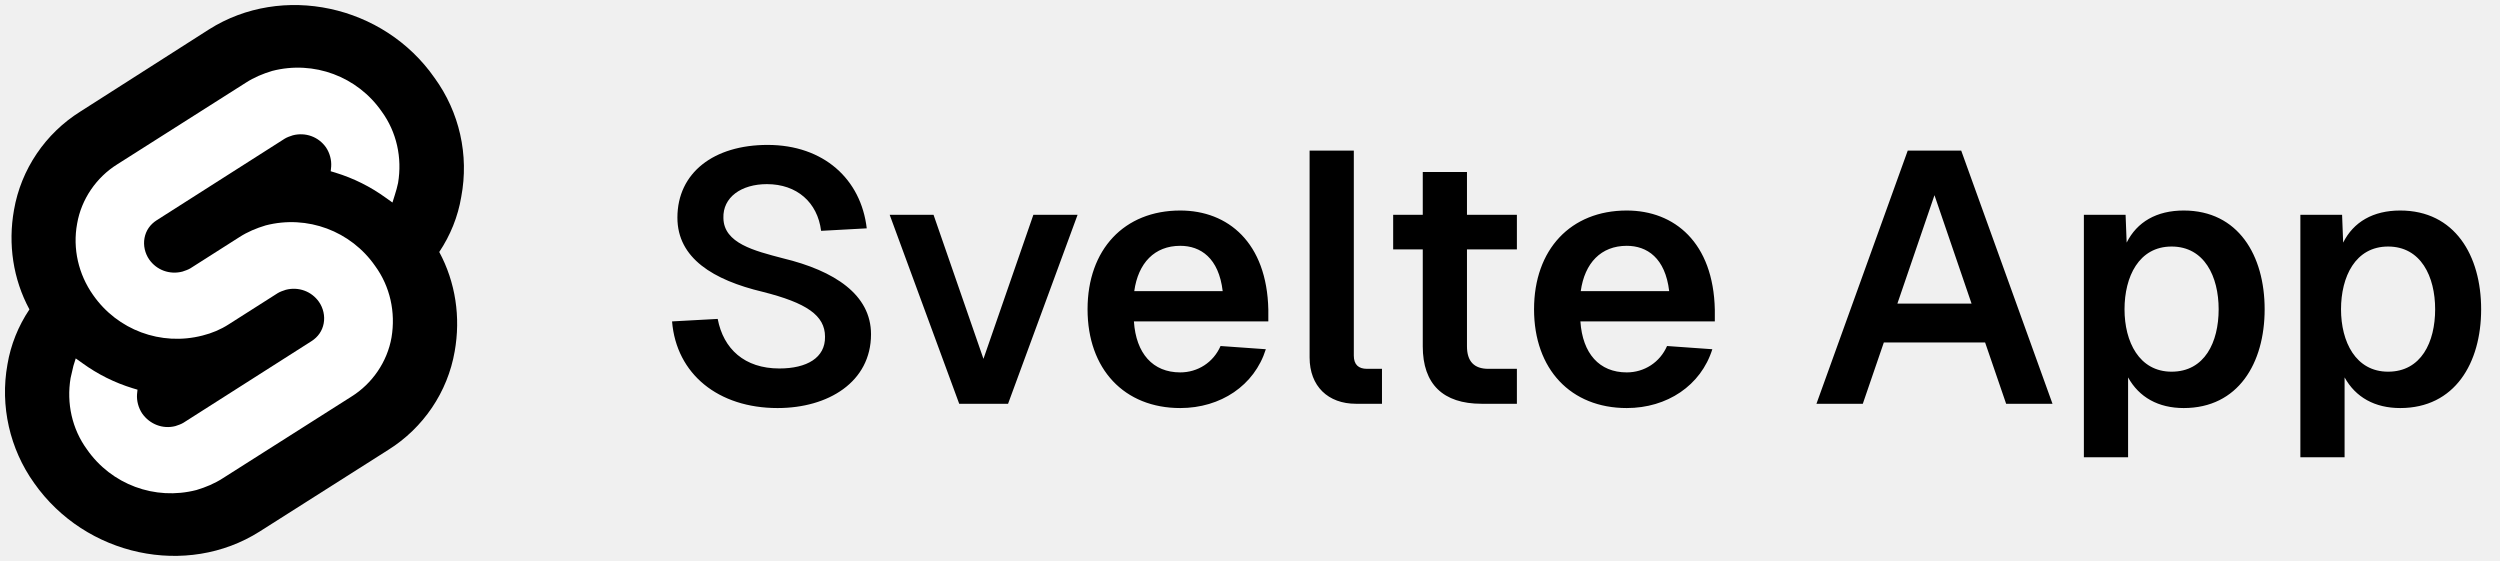
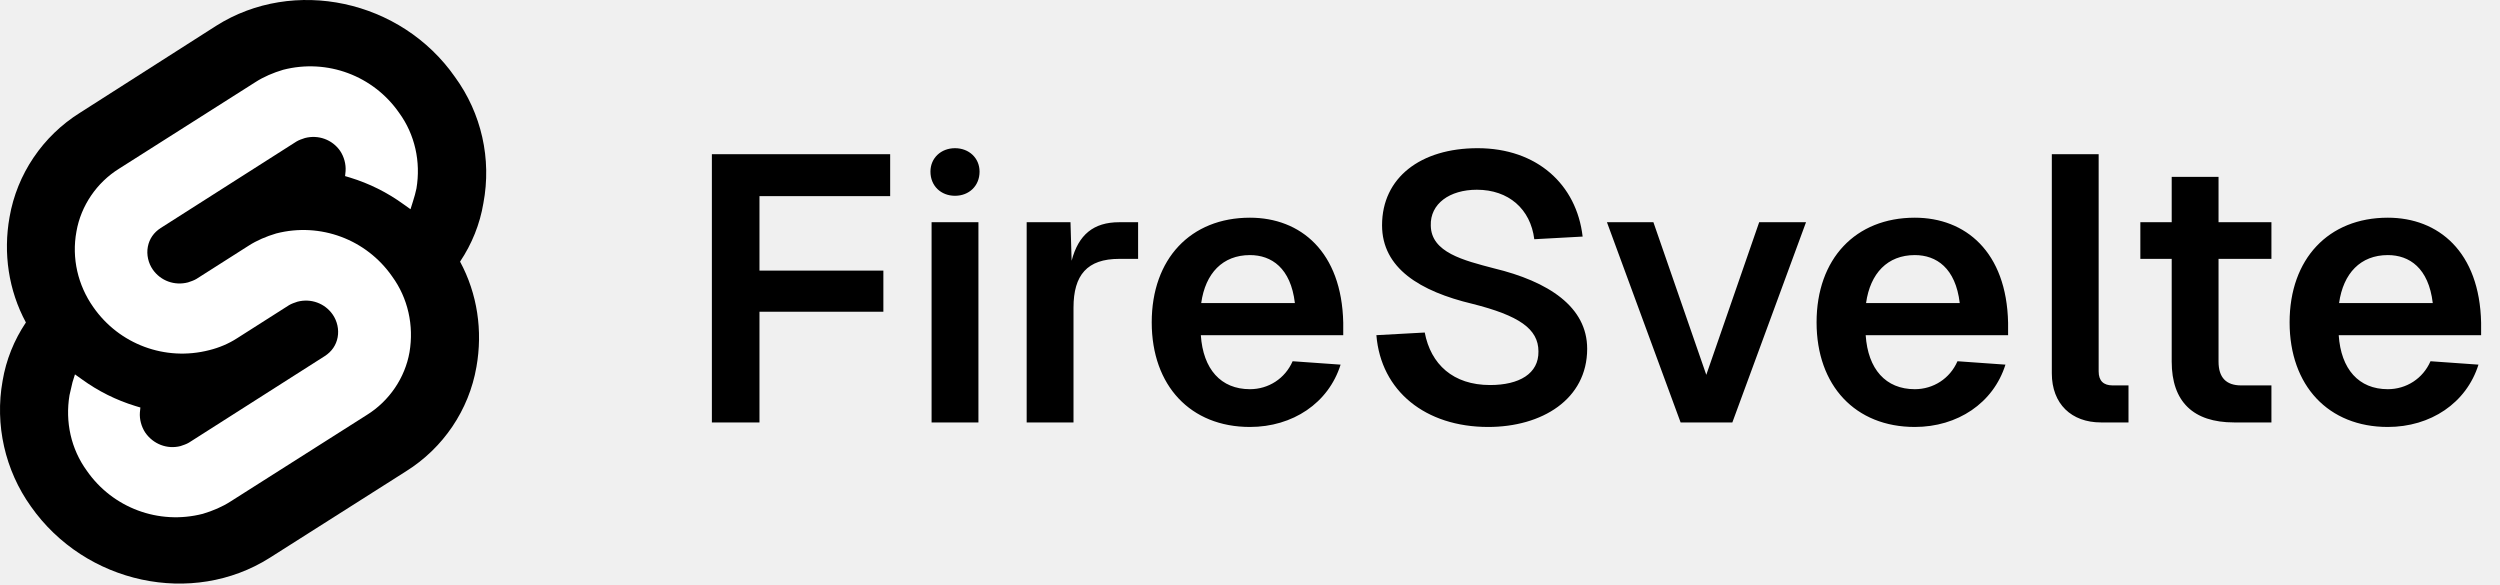
- <svg xmlns="http://www.w3.org/2000/svg" width="517" height="116" viewBox="0 0 517 116" fill="none">
-   <path d="M89.869 16.111C79.323 0.958 58.329 -3.482 43.236 6.073L16.631 23.06C9.375 27.596 4.344 35.028 2.893 43.425C1.635 50.471 2.699 57.71 6.085 63.984C3.764 67.458 2.216 71.319 1.538 75.373C-0.01 83.963 2.022 92.843 7.053 99.888C17.695 115.042 38.593 119.481 53.685 109.926L80.291 93.035C87.547 88.499 92.578 81.067 94.029 72.67C95.287 65.624 94.222 58.386 90.836 52.112C93.158 48.637 94.706 44.777 95.383 40.723C97.028 32.036 94.996 23.157 89.869 16.111Z" fill="black" />
-   <path d="M40.624 101.337C32.014 103.557 23.016 100.178 17.985 92.94C14.889 88.693 13.729 83.384 14.599 78.172C14.793 77.304 14.986 76.532 15.18 75.663L15.663 74.119L17.018 75.084C20.21 77.4 23.693 79.138 27.467 80.296L28.434 80.585L28.337 81.55C28.241 82.902 28.628 84.35 29.401 85.508C30.95 87.728 33.658 88.789 36.271 88.114C36.851 87.921 37.432 87.728 37.915 87.438L64.424 70.547C65.778 69.679 66.649 68.424 66.939 66.88C67.23 65.335 66.843 63.695 65.972 62.44C64.424 60.22 61.715 59.255 59.103 59.931C58.523 60.123 57.942 60.317 57.458 60.606L47.3 67.073C45.655 68.135 43.817 68.907 41.882 69.389C33.271 71.609 24.274 68.231 19.243 60.992C16.244 56.745 14.986 51.437 15.954 46.225C16.824 41.206 19.92 36.67 24.274 33.967L50.879 17.077C52.524 16.015 54.362 15.243 56.297 14.664C64.908 12.444 73.905 15.822 78.936 23.061C82.032 27.308 83.193 32.616 82.322 37.828C82.129 38.697 81.935 39.469 81.645 40.337L81.161 41.882L79.807 40.916C76.614 38.6 73.131 36.863 69.358 35.705L68.391 35.415L68.487 34.45C68.584 33.099 68.197 31.651 67.423 30.493C65.875 28.273 63.166 27.308 60.554 27.983C59.974 28.176 59.393 28.369 58.909 28.659L32.401 45.549C31.046 46.418 30.175 47.673 29.885 49.217C29.595 50.761 29.982 52.402 30.853 53.657C32.401 55.877 35.11 56.842 37.722 56.166C38.302 55.973 38.883 55.78 39.367 55.491L49.525 49.024C51.17 47.962 53.008 47.19 54.943 46.611C63.553 44.391 72.551 47.769 77.582 55.008C80.678 59.255 81.839 64.563 80.968 69.775C80.097 74.794 77.001 79.331 72.648 82.033L46.042 98.924C44.397 99.985 42.559 100.758 40.624 101.337Z" fill="white" />
-   <path d="M148.42 65.951C149.6 72.145 153.95 76.201 161.176 76.201C166.854 76.201 170.688 73.988 170.615 69.638C170.615 65.214 166.78 62.633 157.711 60.347C147.535 57.914 140.088 53.416 140.088 45.01C140.088 35.719 147.609 29.968 158.743 29.968C170.32 29.968 178.062 37.047 179.242 47.222L169.804 47.738C169.066 41.839 164.789 38.079 158.596 38.079C153.287 38.079 149.452 40.807 149.6 45.084C149.674 50.319 156.015 51.867 161.914 53.416C172.606 55.997 180.127 60.937 180.127 69.122C180.127 79.002 171.278 84.385 160.808 84.385C148.567 84.385 139.867 77.38 138.982 66.467L148.42 65.951ZM222.845 44.42L208.467 83.5H198.365L183.986 44.42H193.056L203.379 74.21L213.702 44.42H222.845ZM224.906 63.96C224.906 51.573 232.501 43.535 244.077 43.535C253.958 43.535 261.995 50.172 262.29 64.034V66.467H234.492C234.934 73.104 238.4 77.012 244.077 77.012C247.69 77.012 250.935 74.947 252.41 71.555L261.774 72.219C259.415 79.74 252.41 84.385 244.077 84.385C232.501 84.385 224.906 76.348 224.906 63.96ZM234.565 60.2H252.852C252.041 53.342 248.28 50.835 244.077 50.835C238.768 50.835 235.377 54.374 234.565 60.2ZM270.825 31.148H279.969V73.546C279.969 75.389 280.927 76.274 282.697 76.274H285.794V83.5H280.411C274.66 83.5 270.825 79.887 270.825 73.915V31.148ZM294.227 35.572H303.37V44.42H313.693V51.573H303.37V71.629C303.37 74.726 304.845 76.274 307.794 76.274H313.693V83.5H306.393C298.43 83.5 294.227 79.445 294.227 71.629V51.573H288.107V44.42H294.227V35.572ZM317.241 63.96C317.241 51.573 324.835 43.535 336.412 43.535C346.293 43.535 354.33 50.172 354.625 64.034V66.467H326.826C327.269 73.104 330.734 77.012 336.412 77.012C340.025 77.012 343.27 74.947 344.744 71.555L354.109 72.219C351.749 79.74 344.744 84.385 336.412 84.385C324.835 84.385 317.241 76.348 317.241 63.96ZM326.9 60.2H345.187C344.376 53.342 340.615 50.835 336.412 50.835C331.103 50.835 327.711 54.374 326.9 60.2ZM375.642 83.5L394.519 31.148H405.579L424.456 83.5H414.87L410.519 70.818H389.578L385.228 83.5H375.642ZM392.38 62.781H407.717L400.049 40.365L392.38 62.781ZM430.945 94.561V44.42H439.572L439.793 50.172C441.932 45.895 445.987 43.535 451.591 43.535C462.873 43.535 468.329 52.826 468.329 63.96C468.329 75.094 462.873 84.385 451.591 84.385C446.356 84.385 442.374 82.173 440.088 78.044V94.561H430.945ZM439.351 63.96C439.351 70.67 442.374 76.864 449.084 76.864C455.942 76.864 458.817 70.744 458.817 63.96C458.817 57.176 455.868 50.983 449.084 50.983C442.3 50.983 439.351 57.25 439.351 63.96ZM475.717 94.561V44.42H484.344L484.565 50.172C486.703 45.895 490.759 43.535 496.363 43.535C507.645 43.535 513.101 52.826 513.101 63.96C513.101 75.094 507.645 84.385 496.363 84.385C491.128 84.385 487.146 82.173 484.86 78.044V94.561H475.717ZM484.123 63.96C484.123 70.67 487.146 76.864 493.856 76.864C500.713 76.864 503.589 70.744 503.589 63.96C503.589 57.176 500.64 50.983 493.856 50.983C487.072 50.983 484.123 57.25 484.123 63.96Z" fill="black" />
+ <svg xmlns="http://www.w3.org/2000/svg" width="488" height="114" viewBox="0 0 488 114" fill="none">
+   <path d="M88.838 15.07C78.293 -0.083 57.299 -4.523 42.206 5.032L15.601 22.019C8.345 26.555 3.314 33.987 1.863 42.384C0.605 49.43 1.669 56.669 5.055 62.943C2.733 66.417 1.185 70.278 0.508 74.332C-1.04 82.922 0.992 91.802 6.023 98.847C16.665 114.001 37.562 118.44 52.655 108.885L79.26 91.995C86.516 87.458 91.547 80.026 92.998 71.629C94.256 64.584 93.192 57.345 89.806 51.071C92.128 47.596 93.676 43.736 94.353 39.682C95.998 30.995 93.966 22.116 88.838 15.07Z" fill="black" />
+   <path d="M39.594 100.296C30.983 102.516 21.986 99.137 16.955 91.899C13.859 87.652 12.698 82.343 13.569 77.131C13.762 76.263 13.956 75.491 14.149 74.622L14.633 73.078L15.988 74.043C19.18 76.359 22.663 78.097 26.436 79.255L27.404 79.544L27.307 80.51C27.21 81.861 27.597 83.308 28.371 84.467C29.919 86.687 32.628 87.748 35.24 87.073C35.821 86.88 36.401 86.687 36.885 86.397L63.394 69.507C64.748 68.638 65.619 67.383 65.909 65.839C66.199 64.294 65.812 62.654 64.942 61.399C63.394 59.179 60.685 58.214 58.073 58.889C57.492 59.083 56.912 59.276 56.428 59.565L46.27 66.032C44.625 67.094 42.787 67.866 40.852 68.348C32.241 70.568 23.244 67.19 18.213 59.951C15.214 55.704 13.956 50.396 14.923 45.184C15.794 40.165 18.89 35.629 23.244 32.926L49.849 16.036C51.494 14.974 53.332 14.202 55.267 13.623C63.877 11.403 72.875 14.781 77.906 22.02C81.002 26.267 82.163 31.575 81.292 36.787C81.099 37.656 80.905 38.428 80.615 39.296L80.131 40.841L78.777 39.876C75.584 37.559 72.101 35.822 68.328 34.664L67.36 34.374L67.457 33.409C67.554 32.058 67.167 30.61 66.393 29.452C64.845 27.232 62.136 26.267 59.524 26.942C58.943 27.135 58.363 27.328 57.879 27.618L31.37 44.508C30.016 45.377 29.145 46.632 28.855 48.176C28.565 49.72 28.952 51.361 29.822 52.616C31.37 54.836 34.079 55.801 36.691 55.125C37.272 54.932 37.852 54.739 38.336 54.45L48.495 47.983C50.139 46.921 51.978 46.149 53.913 45.57C62.523 43.35 71.52 46.728 76.551 53.967C79.647 58.214 80.808 63.522 79.938 68.734C79.067 73.753 75.971 78.29 71.617 80.992L45.012 97.883C43.367 98.944 41.529 99.717 39.594 100.296Z" fill="white" />
+   <path d="M138.958 30.106H173.761V38.29H148.249V52.816H172.434V60.854H148.249V82.459H138.958V30.106ZM181.845 43.378H190.989V82.459H181.845V43.378ZM181.624 33.498C181.624 30.843 183.689 28.926 186.417 28.926C189.145 28.926 191.21 30.843 191.21 33.498C191.21 36.3 189.145 38.217 186.417 38.217C183.689 38.217 181.624 36.3 181.624 33.498ZM200.406 43.378H208.96L209.181 50.899C210.508 45.812 213.457 43.378 218.472 43.378H222.158V50.531H218.472C212.204 50.531 209.549 53.701 209.549 60.043V82.459H200.406V43.378ZM224.816 62.918C224.816 50.531 232.411 42.493 243.988 42.493C253.868 42.493 261.906 49.13 262.201 62.992V65.425H234.402C234.844 72.062 238.31 75.97 243.988 75.97C247.601 75.97 250.845 73.905 252.32 70.513L261.684 71.177C259.325 78.698 252.32 83.343 243.988 83.343C232.411 83.343 224.816 75.306 224.816 62.918ZM234.476 59.158H252.762C251.951 52.3 248.191 49.793 243.988 49.793C238.679 49.793 235.287 53.333 234.476 59.158ZM278.109 64.909C279.289 71.103 283.639 75.159 290.866 75.159C296.543 75.159 300.378 72.947 300.304 68.596C300.304 64.172 296.47 61.591 287.4 59.305C277.224 56.872 269.777 52.374 269.777 43.968C269.777 34.677 277.298 28.926 288.432 28.926C300.009 28.926 307.751 36.005 308.931 46.18L299.493 46.696C298.755 40.797 294.479 37.037 288.285 37.037C282.976 37.037 279.142 39.765 279.289 44.042C279.363 49.277 285.704 50.826 291.603 52.374C302.295 54.955 309.816 59.895 309.816 68.08C309.816 77.961 300.968 83.343 290.497 83.343C278.257 83.343 269.556 76.338 268.671 65.425L278.109 64.909ZM352.535 43.378L338.156 82.459H328.054L313.676 43.378H322.745L333.068 73.168L343.391 43.378H352.535ZM354.595 62.918C354.595 50.531 362.19 42.493 373.767 42.493C383.647 42.493 391.685 49.13 391.98 62.992V65.425H364.181C364.623 72.062 368.089 75.97 373.767 75.97C377.38 75.97 380.624 73.905 382.099 70.513L391.463 71.177C389.104 78.698 382.099 83.343 373.767 83.343C362.19 83.343 354.595 75.306 354.595 62.918ZM364.255 59.158H382.541C381.73 52.3 377.97 49.793 373.767 49.793C368.458 49.793 365.066 53.333 364.255 59.158ZM400.515 30.106H409.658V72.504C409.658 74.347 410.616 75.232 412.386 75.232H415.483V82.459H410.1C404.349 82.459 400.515 78.845 400.515 72.873V30.106ZM423.916 34.53H433.059V43.378H443.382V50.531H433.059V70.587C433.059 73.684 434.534 75.232 437.483 75.232H443.382V82.459H436.083C428.119 82.459 423.916 78.403 423.916 70.587V50.531H417.796V43.378H423.916V34.53ZM446.93 62.918C446.93 50.531 454.525 42.493 466.101 42.493C475.982 42.493 484.019 49.13 484.314 62.992V65.425H456.516C456.958 72.062 460.424 75.97 466.101 75.97C469.714 75.97 472.959 73.905 474.433 70.513L483.798 71.177C481.438 78.698 474.433 83.343 466.101 83.343C454.525 83.343 446.93 75.306 446.93 62.918ZM456.589 59.158H474.876C474.065 52.3 470.304 49.793 466.101 49.793C460.792 49.793 457.4 53.333 456.589 59.158Z" fill="black" />
</svg>
